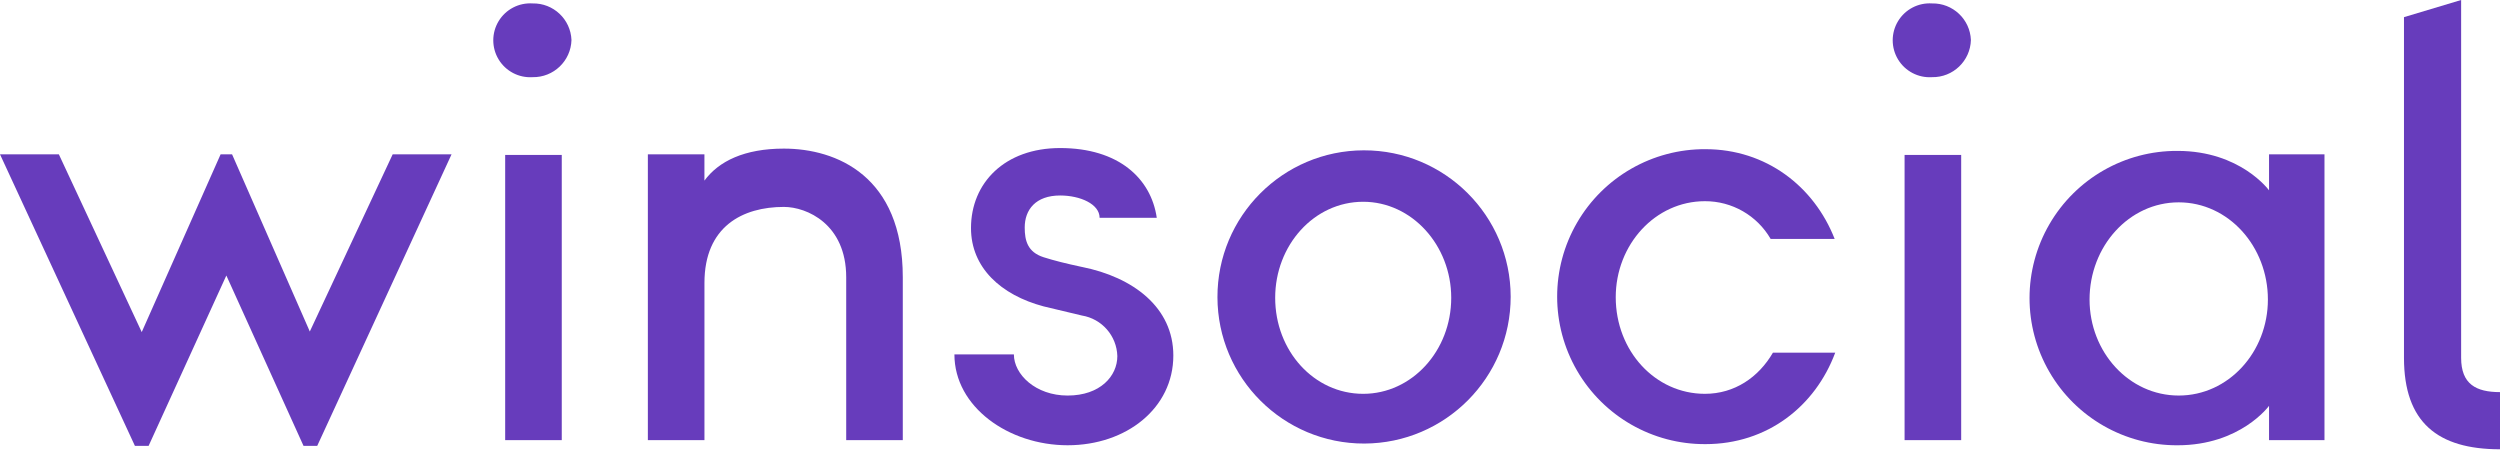
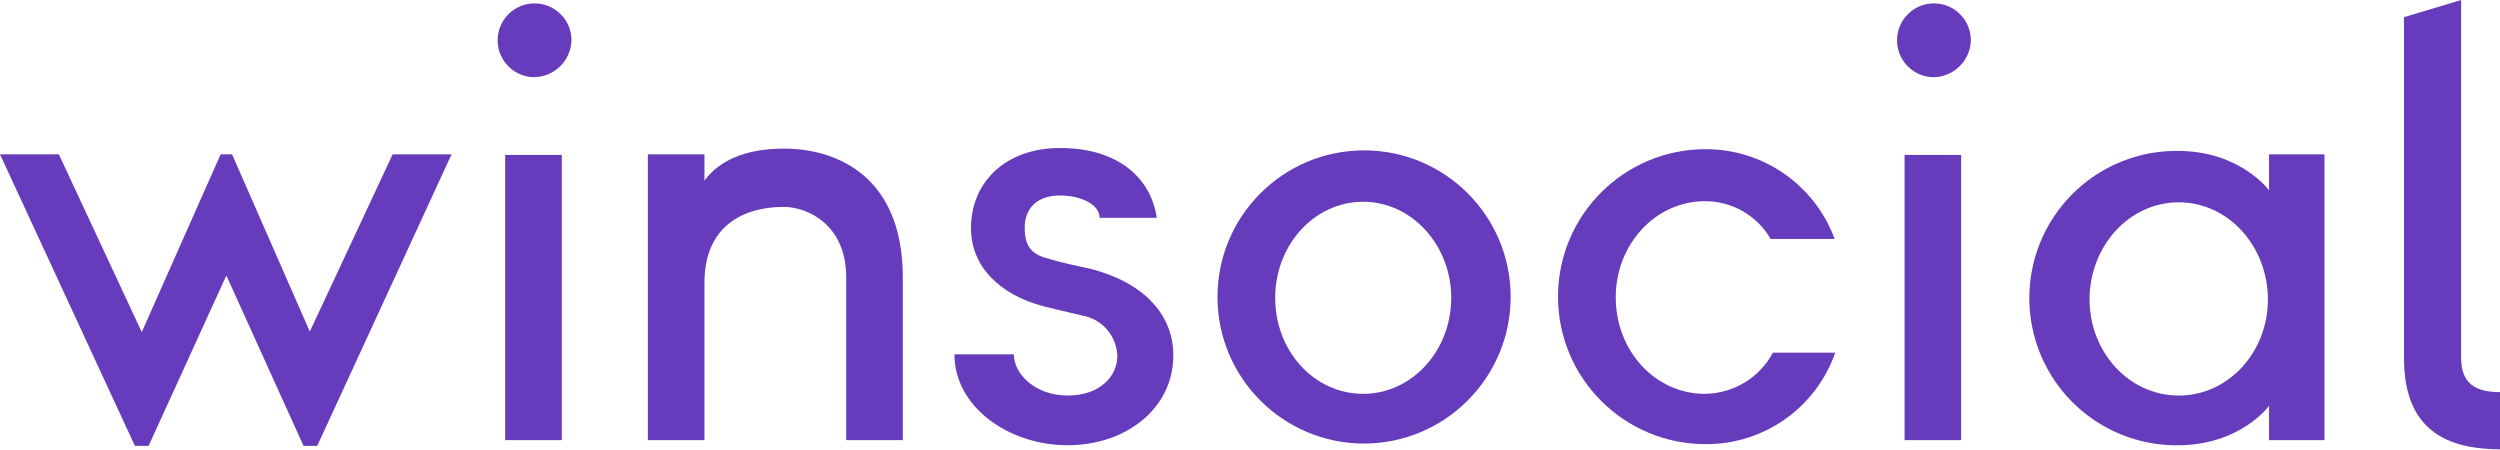
- <svg xmlns="http://www.w3.org/2000/svg" id="winsocial" width="500.754" height="89.99" viewBox="0 0 500.754 89.99">
-   <path id="Path_3" data-name="Path 3" d="M101.866,54.686l-16.6,35.492L69.694,54.686H67.4L51.6,90.293,35,54.686H23.211l27.02,58.391h2.748L68.549,78.959l15.456,34.118h2.748l26.905-58.391Z" transform="translate(-23.211 -23.774)" fill="#673cbc" />
-   <path id="Path_4" data-name="Path 4" d="M93.981,50.206a7.4,7.4,0,1,1,0-14.769,7.634,7.634,0,0,1,7.785,7.327,7.653,7.653,0,0,1-7.785,7.442ZM99.82,65.777v57.131H88.485V65.777Z" transform="translate(12.702 -34.75)" fill="#673cbc" />
-   <path id="Path_5" data-name="Path 5" d="M133.1,53.957c-7.9,0-13.051,2.519-15.914,6.411V55.1H105.855v57.246H117.19V80.863c0-11.335,7.67-15.227,15.914-15.227,4.58,0,12.48,3.435,12.48,14.082v32.63h11.334V79.718C156.918,59.453,143.637,53.957,133.1,53.957Z" transform="translate(23.912 -24.19)" fill="#673cbc" />
-   <path id="Path_6" data-name="Path 6" d="M170.492,77.7c-3.206-.687-5.5-1.259-7.672-1.946-3.2-1.031-3.778-3.32-3.778-5.954,0-3.549,2.176-6.412,7.1-6.412,4.007,0,7.9,1.717,7.9,4.465h11.45c-1.146-7.9-7.672-13.968-19.349-13.968-11.106,0-17.861,6.984-17.861,16.029,0,7.9,5.954,13.4,14.54,15.685l7.672,1.832a8.473,8.473,0,0,1,7.1,8.129c0,4.007-3.434,7.9-9.96,7.9-6.411,0-10.762-4.236-10.762-8.243H144.961c0,10.533,10.875,18.2,22.669,18.2s21.18-7.442,21.18-17.975c0-9.617-8.014-15.685-18.318-17.746Z" transform="translate(46.21 -24.231)" fill="#673cbc" />
-   <path id="Path_7" data-name="Path 7" d="M207.938,112.91a29.367,29.367,0,1,1,29.311-29.424,29.415,29.415,0,0,1-29.311,29.424Zm-.229-9.961c9.732,0,17.632-8.587,17.632-19.235,0-10.533-7.9-19.234-17.632-19.234-9.845,0-17.63,8.7-17.63,19.234C190.078,94.362,197.863,102.949,207.709,102.949Z" transform="translate(65.342 -24.065)" fill="#673cbc" />
-   <path id="Path_8" data-name="Path 8" d="M264.591,72.005h12.822c-4.122-10.533-13.738-17.975-25.874-17.975a29.539,29.539,0,1,0,0,59.077c12.364,0,21.981-7.556,25.988-18.319H265.049c-2.862,4.923-7.672,8.243-13.625,8.243-9.961,0-17.861-8.587-17.861-19.349,0-10.533,7.9-19.234,17.861-19.234a15.143,15.143,0,0,1,13.166,7.556Z" transform="translate(90.072 -24.148)" fill="#673cbc" />
-   <path id="Path_9" data-name="Path 9" d="M272.5,50.206a7.4,7.4,0,1,1,0-14.769,7.633,7.633,0,0,1,7.785,7.327,7.652,7.652,0,0,1-7.785,7.442Zm5.838,15.571v57.131H267V65.777Z" transform="translate(114.49 -34.75)" fill="#673cbc" />
-   <path id="Path_10" data-name="Path 10" d="M330.08,112.181v-6.869s-5.723,7.9-18.318,7.9a29.482,29.482,0,1,1,0-58.963c12.595,0,18.318,7.9,18.318,7.9V54.936h11.106v57.246Zm-18.089-8.93c9.96,0,17.861-8.7,17.861-19.234,0-10.648-7.9-19.464-17.861-19.464S294.13,73.369,294.13,84.017C294.13,94.55,302.03,103.251,311.991,103.251Z" transform="translate(124.411 -24.023)" fill="#673cbc" />
-   <path id="Path_11" data-name="Path 11" d="M341.322,106.671V35l-11.448,3.435v68.237c0,12.938,6.755,18.319,19.233,18.319V113.54c-4.808,0-7.785-1.6-7.785-6.87Z" transform="translate(151.647 -34.999)" fill="#673cbc" />
+ <svg xmlns="http://www.w3.org/2000/svg" width="318.912" height="57.311" viewBox="0 0 318.912 57.311">
+   <g id="winsocial" transform="translate(-23.211 -34.999)">
+     <path id="Path_3" data-name="Path 3" d="M73.3,54.686,62.731,77.29l-9.917-22.6H51.356L41.294,77.363,30.721,54.686h-7.51L40.419,91.873h1.75l9.917-21.729,9.844,21.729h1.75L80.814,54.686Z" fill="#673cbc" />
+     <path id="Path_4" data-name="Path 4" d="M91.154,44.843A4.71,4.71,0,1,1,96.112,40.1a4.827,4.827,0,0,1-4.958,4.739Zm3.719,9.916V91.144H87.654V54.759Z" fill="#673cbc" />
+     <path id="Path_5" data-name="Path 5" d="M123.209,53.957c-5.031,0-8.312,1.6-10.135,4.083V54.686h-7.219V91.144h7.219V71.092c0-7.219,4.885-9.7,10.135-9.7,2.917,0,7.948,2.188,7.948,8.969V91.144h7.218V70.363C138.375,57.457,129.917,53.957,123.209,53.957Z" fill="#673cbc" />
+     <path id="Path_6" data-name="Path 6" d="M161.221,69.051c-2.042-.437-3.5-.8-4.886-1.24-2.041-.656-2.406-2.115-2.406-3.792,0-2.26,1.386-4.083,4.521-4.083,2.552,0,5.031,1.094,5.031,2.844h7.292c-.73-5.031-4.886-8.9-12.323-8.9-7.073,0-11.375,4.448-11.375,10.208,0,5.031,3.792,8.531,9.26,9.989l4.886,1.167a5.4,5.4,0,0,1,4.52,5.177c0,2.552-2.187,5.031-6.343,5.031-4.083,0-6.854-2.7-6.854-5.25h-7.583c0,6.708,6.926,11.593,14.437,11.593s13.489-4.74,13.489-11.448c0-6.125-5.1-9.989-11.666-11.3Z" fill="#673cbc" />
+     <path id="Path_7" data-name="Path 7" d="M197.253,91.581A18.7,18.7,0,1,1,215.92,72.842a18.733,18.733,0,0,1-18.667,18.739Zm-.146-6.344c6.2,0,11.229-5.469,11.229-12.25,0-6.708-5.031-12.25-11.229-12.25-6.27,0-11.228,5.542-11.228,12.25C185.879,79.769,190.837,85.238,197.107,85.238Z" fill="#673cbc" />
+     <path id="Path_8" data-name="Path 8" d="M249.083,65.478h8.166A17.511,17.511,0,0,0,240.771,54.03a18.812,18.812,0,1,0,0,37.624,17.39,17.39,0,0,0,16.551-11.666h-7.947a9.956,9.956,0,0,1-8.677,5.25c-6.344,0-11.375-5.469-11.375-12.323,0-6.708,5.031-12.25,11.375-12.25a9.644,9.644,0,0,1,8.385,4.812Z" fill="#673cbc" />
+     <path id="Path_9" data-name="Path 9" d="M269.668,44.843a4.71,4.71,0,1,1,4.958-4.739,4.827,4.827,0,0,1-4.958,4.739Zm3.718,9.916V91.144h-7.218V54.759Z" fill="#673cbc" />
+     <path id="Path_10" data-name="Path 10" d="M312.66,91.144V86.769S309.015,91.8,300.994,91.8a18.776,18.776,0,1,1,0-37.551c8.021,0,11.666,5.031,11.666,5.031V54.686h7.073V91.144Zm-11.52-5.687c6.343,0,11.375-5.541,11.375-12.25,0-6.781-5.032-12.4-11.375-12.4s-11.375,5.615-11.375,12.4C289.765,79.915,294.8,85.457,301.14,85.457Z" fill="#673cbc" />
+     <path id="Path_11" data-name="Path 11" d="M337.165,80.644V35l-7.291,2.188V80.644c0,8.24,4.3,11.666,12.249,11.666V85.019c-3.062,0-4.958-1.021-4.958-4.375Z" fill="#673cbc" />
+   </g>
</svg>
